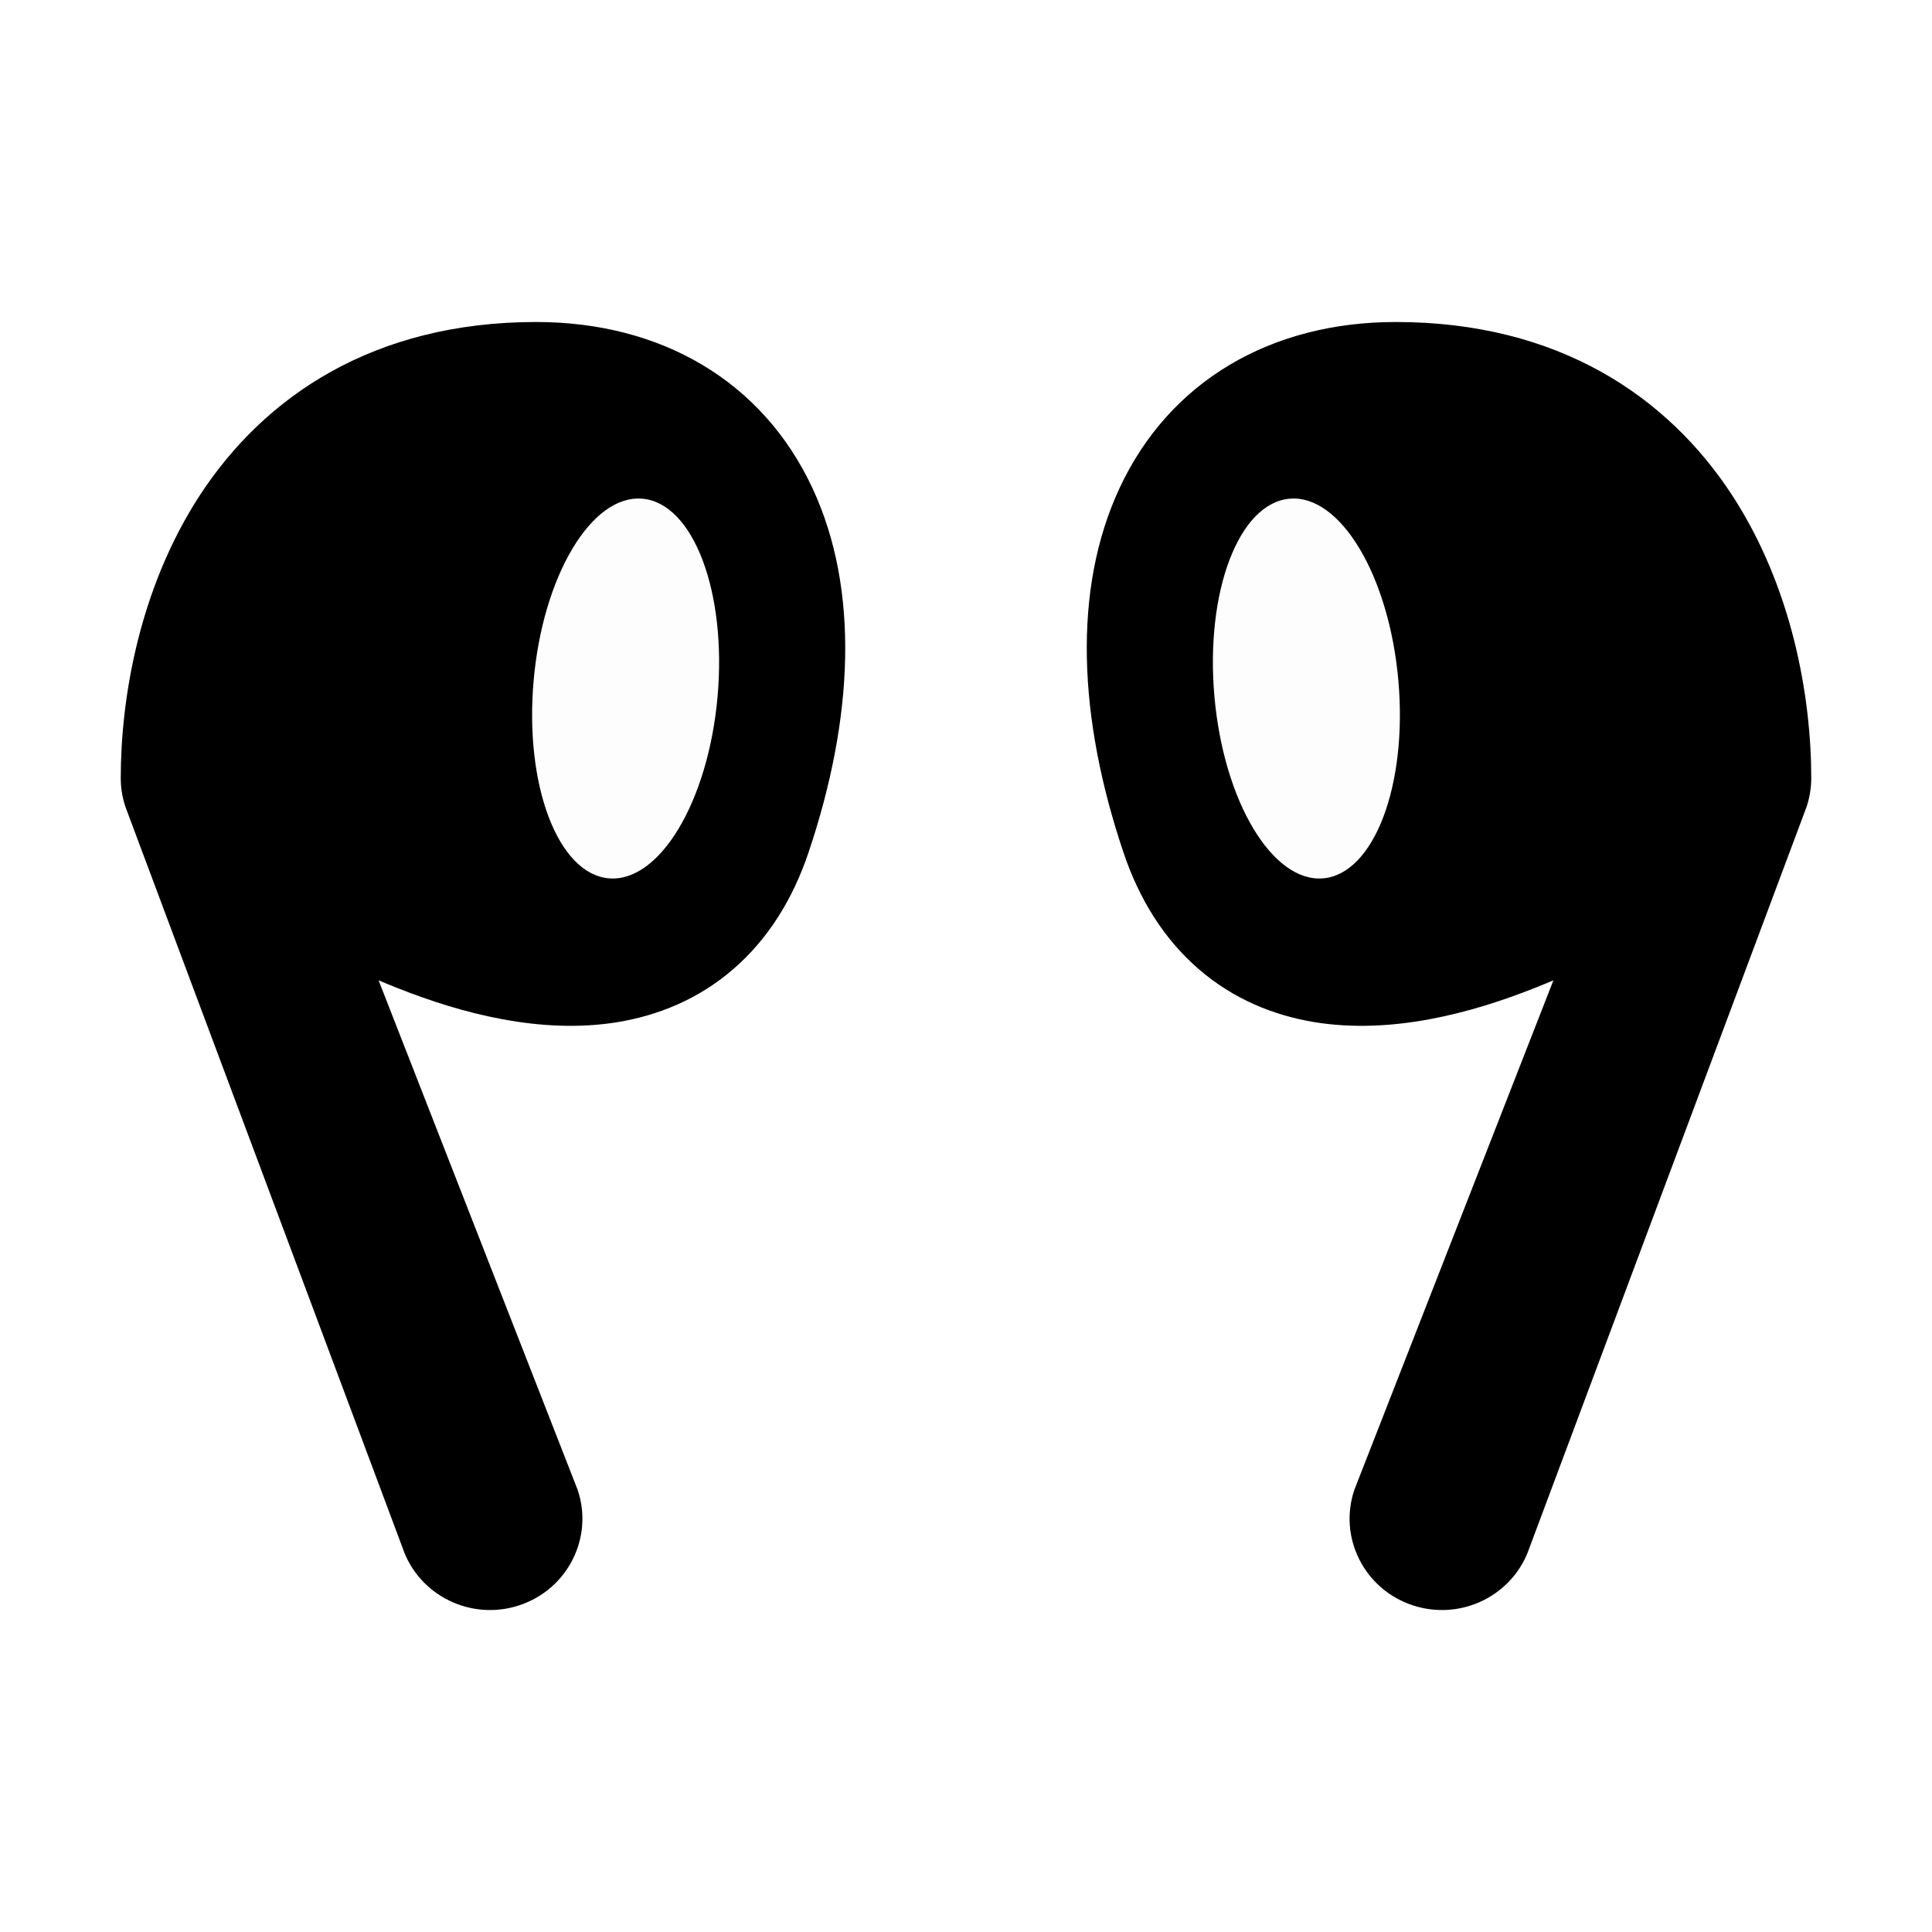
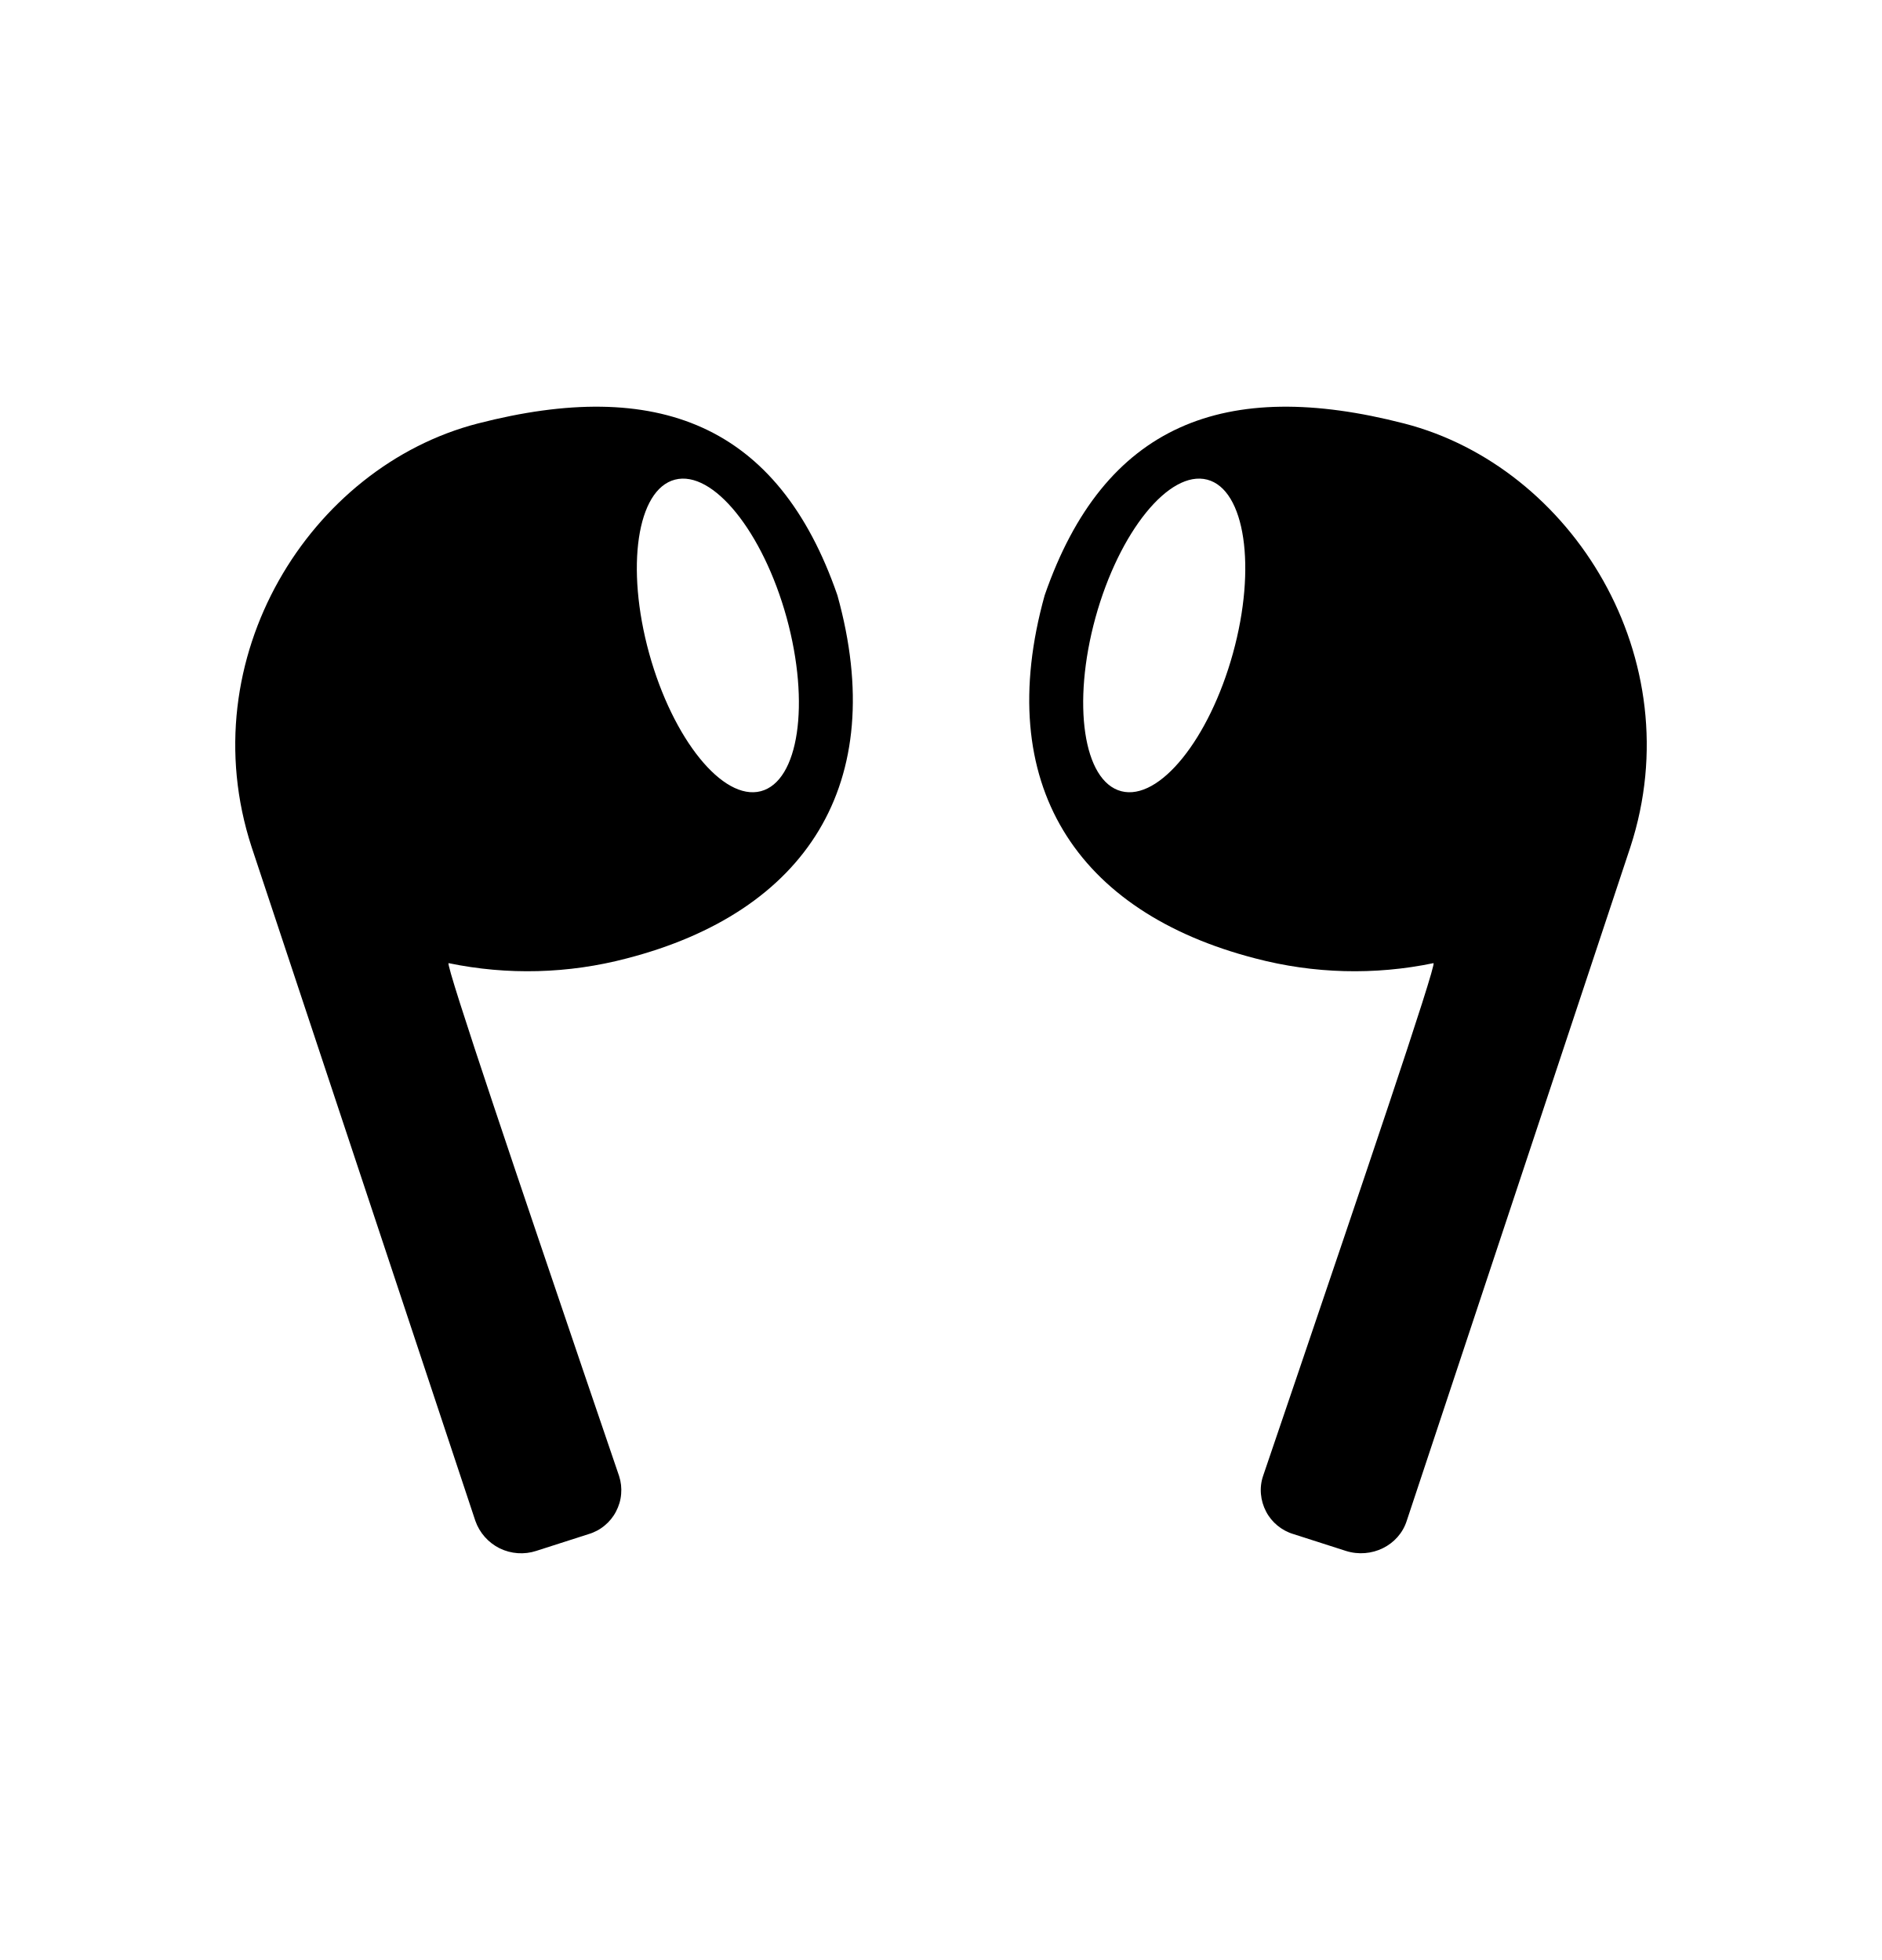
- <svg xmlns="http://www.w3.org/2000/svg" width="24" height="24" viewBox="0 0 24 24" fill="none">
-   <path d="M8.914 8.652C8.799 9.954 8.194 10.965 7.563 10.911C6.932 10.856 6.514 9.756 6.629 8.454C6.744 7.152 7.349 6.14 7.98 6.195C8.611 6.25 9.029 7.349 8.914 8.652Z" fill="#F7F9FC" fill-opacity="0.3" />
-   <path fill-rule="evenodd" clip-rule="evenodd" d="M7.176 18.508L4.703 12.178C4.783 12.212 4.864 12.245 4.945 12.277C5.726 12.586 6.717 12.854 7.674 12.697C8.176 12.614 8.677 12.413 9.11 12.038C9.541 11.665 9.848 11.171 10.043 10.592C10.606 8.922 10.677 7.325 10.096 6.071C9.474 4.73 8.207 4 6.661 4C4.644 4 3.288 4.922 2.486 6.147C1.728 7.308 1.5 8.676 1.5 9.667C1.5 9.788 1.52 9.909 1.559 10.025L5 19.225C5.2 19.819 5.85 20.14 6.45 19.942C7.051 19.744 7.376 19.102 7.176 18.508ZM7.563 10.911C8.194 10.965 8.799 9.954 8.914 8.652C9.029 7.349 8.611 6.25 7.98 6.195C7.349 6.14 6.744 7.152 6.629 8.454C6.514 9.756 6.932 10.856 7.563 10.911Z" fill="currentColor" />
-   <path d="M15.086 8.652C15.201 9.954 15.806 10.965 16.437 10.911C17.068 10.856 17.486 9.756 17.371 8.454C17.256 7.152 16.651 6.14 16.02 6.195C15.389 6.25 14.971 7.349 15.086 8.652Z" fill="#F7F9FC" fill-opacity="0.3" />
-   <path fill-rule="evenodd" clip-rule="evenodd" d="M16.824 18.508L19.297 12.178C19.217 12.212 19.136 12.245 19.055 12.277C18.274 12.586 17.283 12.854 16.326 12.697C15.824 12.614 15.323 12.413 14.89 12.038C14.459 11.665 14.152 11.171 13.957 10.592C13.394 8.922 13.323 7.325 13.904 6.071C14.526 4.73 15.793 4 17.339 4C19.356 4 20.712 4.922 21.514 6.147C22.272 7.308 22.5 8.676 22.5 9.667C22.5 9.788 22.48 9.909 22.441 10.025L19 19.225C18.8 19.819 18.151 20.14 17.55 19.942C16.949 19.744 16.624 19.102 16.824 18.508ZM16.437 10.911C15.806 10.965 15.201 9.954 15.086 8.652C14.971 7.349 15.389 6.25 16.02 6.195C16.651 6.14 17.256 7.152 17.371 8.454C17.486 9.756 17.068 10.856 16.437 10.911Z" fill="currentColor" />
+ <svg xmlns="http://www.w3.org/2000/svg" width="24" height="25" viewBox="0 0 24 25" fill="none">
+   <g id="bi:earbuds">
+     <path id="Vector" fill-rule="evenodd" clip-rule="evenodd" d="M10.679 7.593C11.349 10.002 10.274 11.635 7.991 12.225C7.25 12.42 6.472 12.441 5.721 12.285C5.667 12.274 6.734 15.41 7.433 17.471L7.895 18.827C7.919 18.901 7.928 18.979 7.921 19.057C7.915 19.135 7.892 19.21 7.856 19.279C7.82 19.349 7.77 19.41 7.71 19.459C7.65 19.509 7.58 19.546 7.505 19.568L6.838 19.782C6.685 19.832 6.517 19.82 6.372 19.749C6.227 19.677 6.116 19.552 6.062 19.399L3.208 10.802C2.425 8.398 3.953 5.954 6.092 5.402C8.375 4.813 9.921 5.402 10.679 7.593ZM9.702 10.092C10.186 9.966 10.333 8.975 10.031 7.877C9.728 6.78 9.09 5.992 8.607 6.118C8.123 6.244 7.976 7.237 8.278 8.333C8.581 9.43 9.219 10.218 9.702 10.092ZM13.322 7.593C12.652 10.002 13.727 11.635 16.01 12.225C16.752 12.42 17.529 12.441 18.28 12.285C18.334 12.274 17.267 15.41 16.568 17.471L16.107 18.827C16.082 18.901 16.073 18.979 16.08 19.057C16.087 19.135 16.109 19.21 16.145 19.279C16.181 19.349 16.231 19.41 16.291 19.459C16.352 19.509 16.421 19.546 16.496 19.568L17.163 19.782C17.488 19.885 17.838 19.714 17.939 19.399L20.792 10.802C21.575 8.398 20.047 5.954 17.908 5.402C15.625 4.813 14.081 5.402 13.322 7.593ZM14.299 10.092C13.815 9.966 13.668 8.975 13.97 7.877C14.273 6.78 14.911 5.992 15.395 6.118C15.878 6.244 16.026 7.237 15.723 8.333C15.42 9.43 14.783 10.218 14.299 10.092Z" fill="currentColor" />
+   </g>
</svg>
